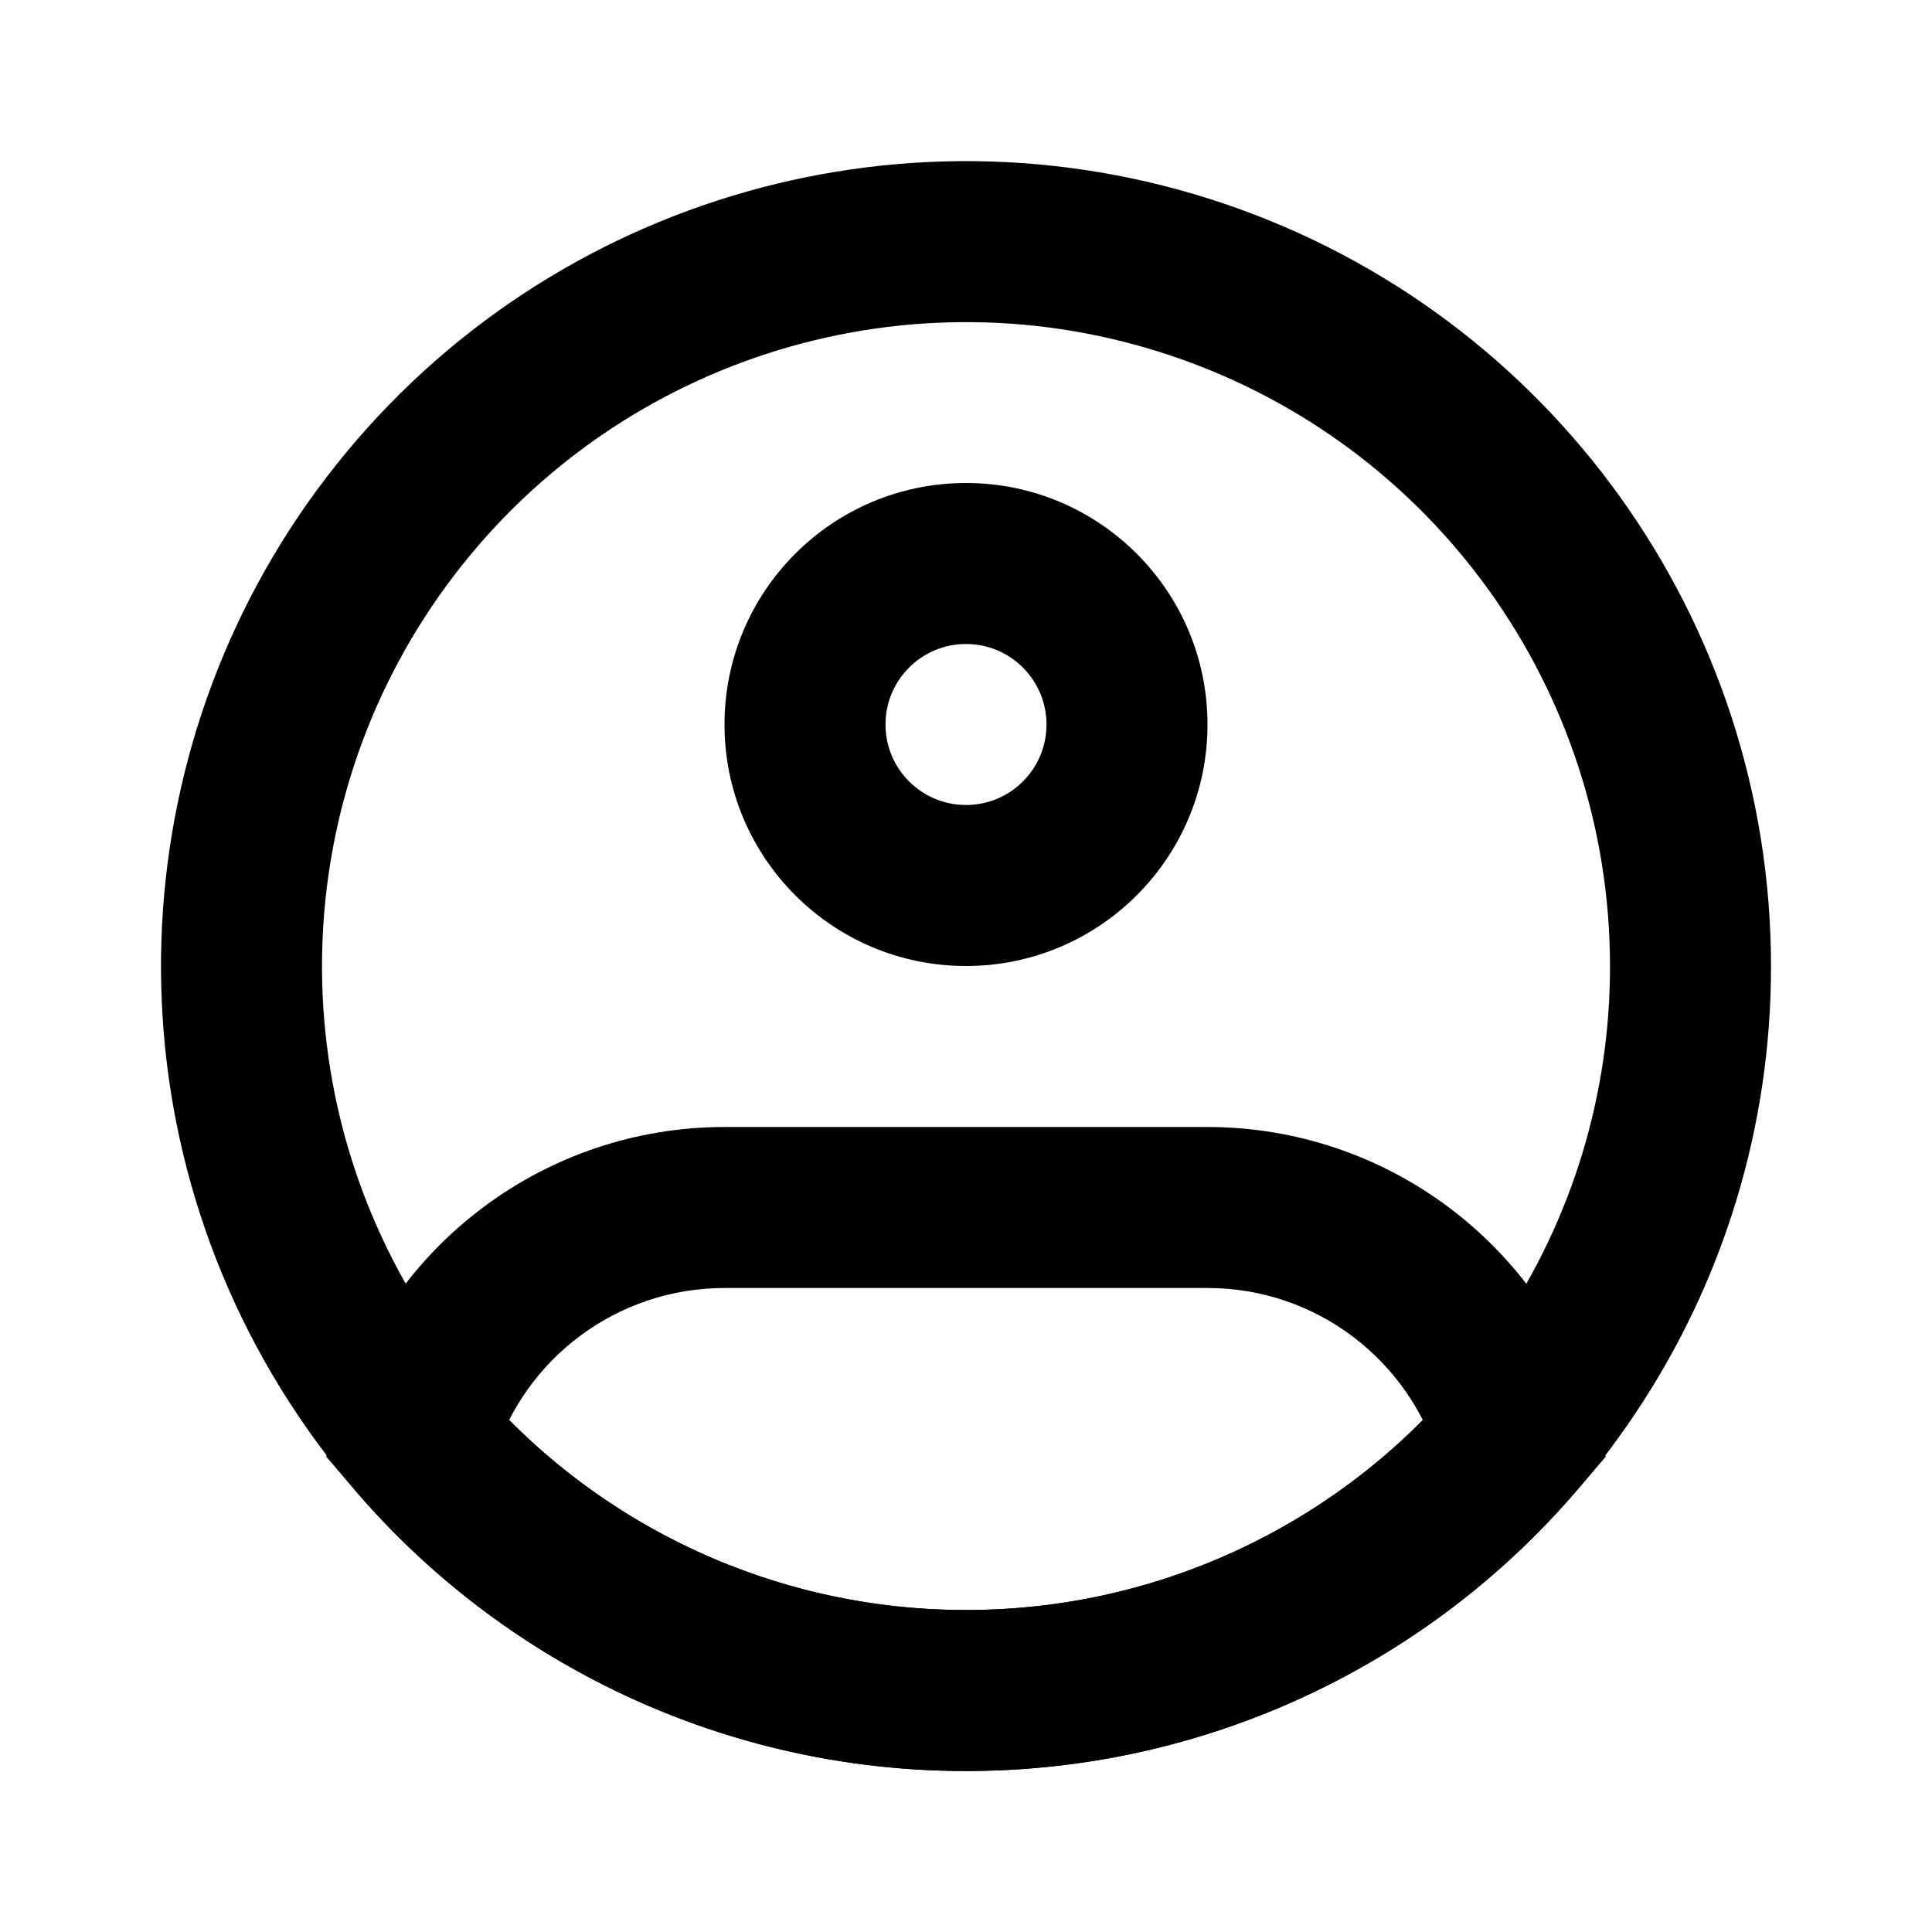
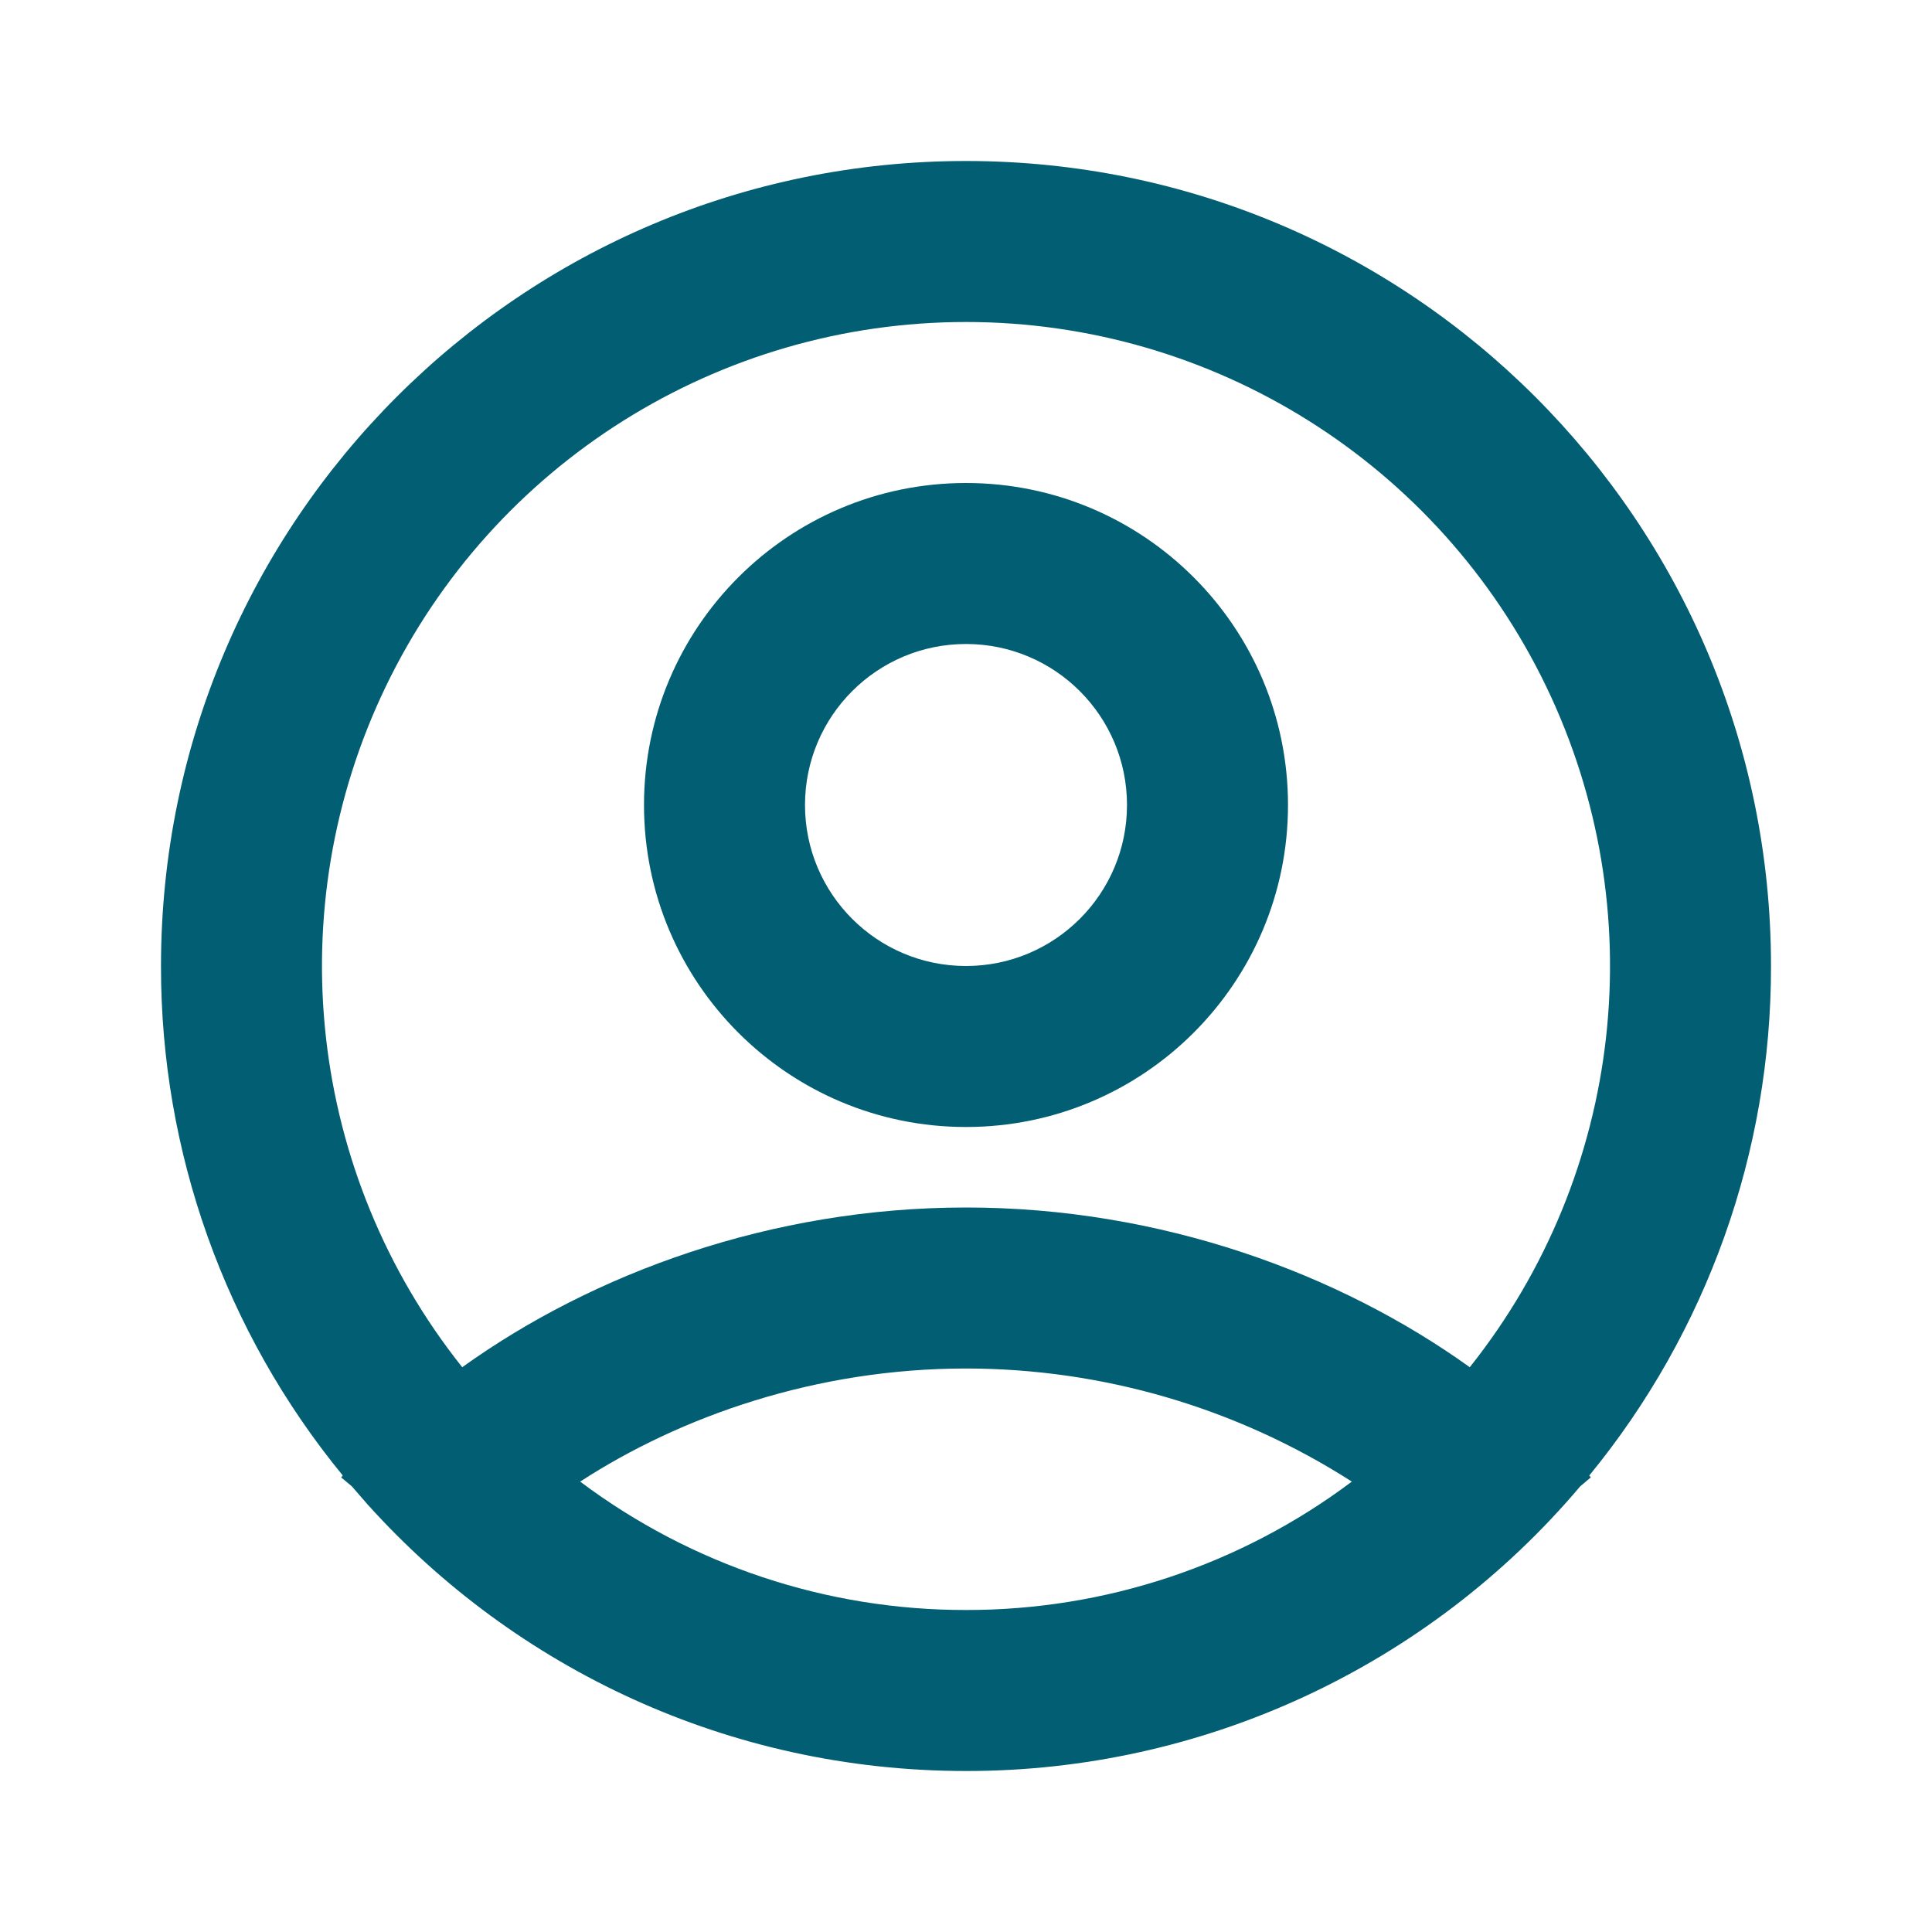
- <svg xmlns="http://www.w3.org/2000/svg" width="128" height="128" viewBox="0 0 24 24">
-   <g fill="none">
-     <path stroke="#000000" stroke-width="2" d="M21 12a8.958 8.958 0 0 1-1.526 5.016A8.991 8.991 0 0 1 12 21a8.991 8.991 0 0 1-7.474-3.984A9 9 0 1 1 21 12Z" />
-     <path fill="#000000" d="M13 9a1 1 0 0 1-1 1v2a3 3 0 0 0 3-3h-2Zm-1 1a1 1 0 0 1-1-1H9a3 3 0 0 0 3 3v-2Zm-1-1a1 1 0 0 1 1-1V6a3 3 0 0 0-3 3h2Zm1-1a1 1 0 0 1 1 1h2a3 3 0 0 0-3-3v2Zm-6.834 9.856l-.959-.285l-.155.523l.355.413l.759-.65Zm13.668 0l.76.651l.354-.413l-.155-.523l-.959.285ZM9 16h6v-2H9v2Zm0-2a5.002 5.002 0 0 0-4.793 3.571l1.917.57A3.002 3.002 0 0 1 9 16v-2Zm3 6a7.98 7.98 0 0 1-6.075-2.795l-1.518 1.302A9.98 9.98 0 0 0 12 22v-2Zm3-4c1.357 0 2.506.902 2.876 2.142l1.916-.571A5.002 5.002 0 0 0 15 14v2Zm3.075 1.205A7.98 7.98 0 0 1 12 20v2a9.98 9.98 0 0 0 7.593-3.493l-1.518-1.302Z" />
+ <svg xmlns="http://www.w3.org/2000/svg" width="64" height="64" viewBox="0 0 24 24">
+   <g fill="none" fill-rule="evenodd">
+     <path d="M24 0v24H0V0h24ZM12.594 23.258l-.012.002l-.071.035l-.02.004l-.014-.004l-.071-.036c-.01-.003-.019 0-.024.006l-.004.01l-.017.428l.005.02l.01.013l.104.074l.015.004l.012-.004l.104-.074l.012-.016l.004-.017l-.017-.427c-.002-.01-.009-.017-.016-.018Zm.264-.113l-.014.002l-.184.093l-.01.01l-.003.011l.018.43l.005.012l.008.008l.201.092c.012.004.023 0 .029-.008l.004-.014l-.034-.614c-.003-.012-.01-.02-.02-.022Zm-.715.002a.023.023 0 0 0-.027.006l-.006.014l-.034.614c0 .012.007.02.017.024l.015-.002l.201-.093l.01-.008l.003-.011l.018-.43l-.003-.012l-.01-.01l-.184-.092Z" />
+     <path fill="#025E73" d="M12 2c5.523 0 10 4.477 10 10a9.959 9.959 0 0 1-2.258 6.33l.02.022l-.132.112A9.978 9.978 0 0 1 12 22c-2.95 0-5.6-1.277-7.43-3.307l-.2-.23l-.132-.11l.02-.024A9.958 9.958 0 0 1 2 12C2 6.477 6.477 2 12 2Zm0 15c-1.86 0-3.541.592-4.793 1.405A7.965 7.965 0 0 0 12 20a7.965 7.965 0 0 0 4.793-1.595A8.897 8.897 0 0 0 12 17Zm0-13a8 8 0 0 0-6.258 12.984C7.363 15.821 9.575 15 12 15s4.637.821 6.258 1.984A8 8 0 0 0 12 4Zm0 2a4 4 0 1 1 0 8a4 4 0 0 1 0-8Zm0 2a2 2 0 1 0 0 4a2 2 0 0 0 0-4Z" />
  </g>
</svg>
